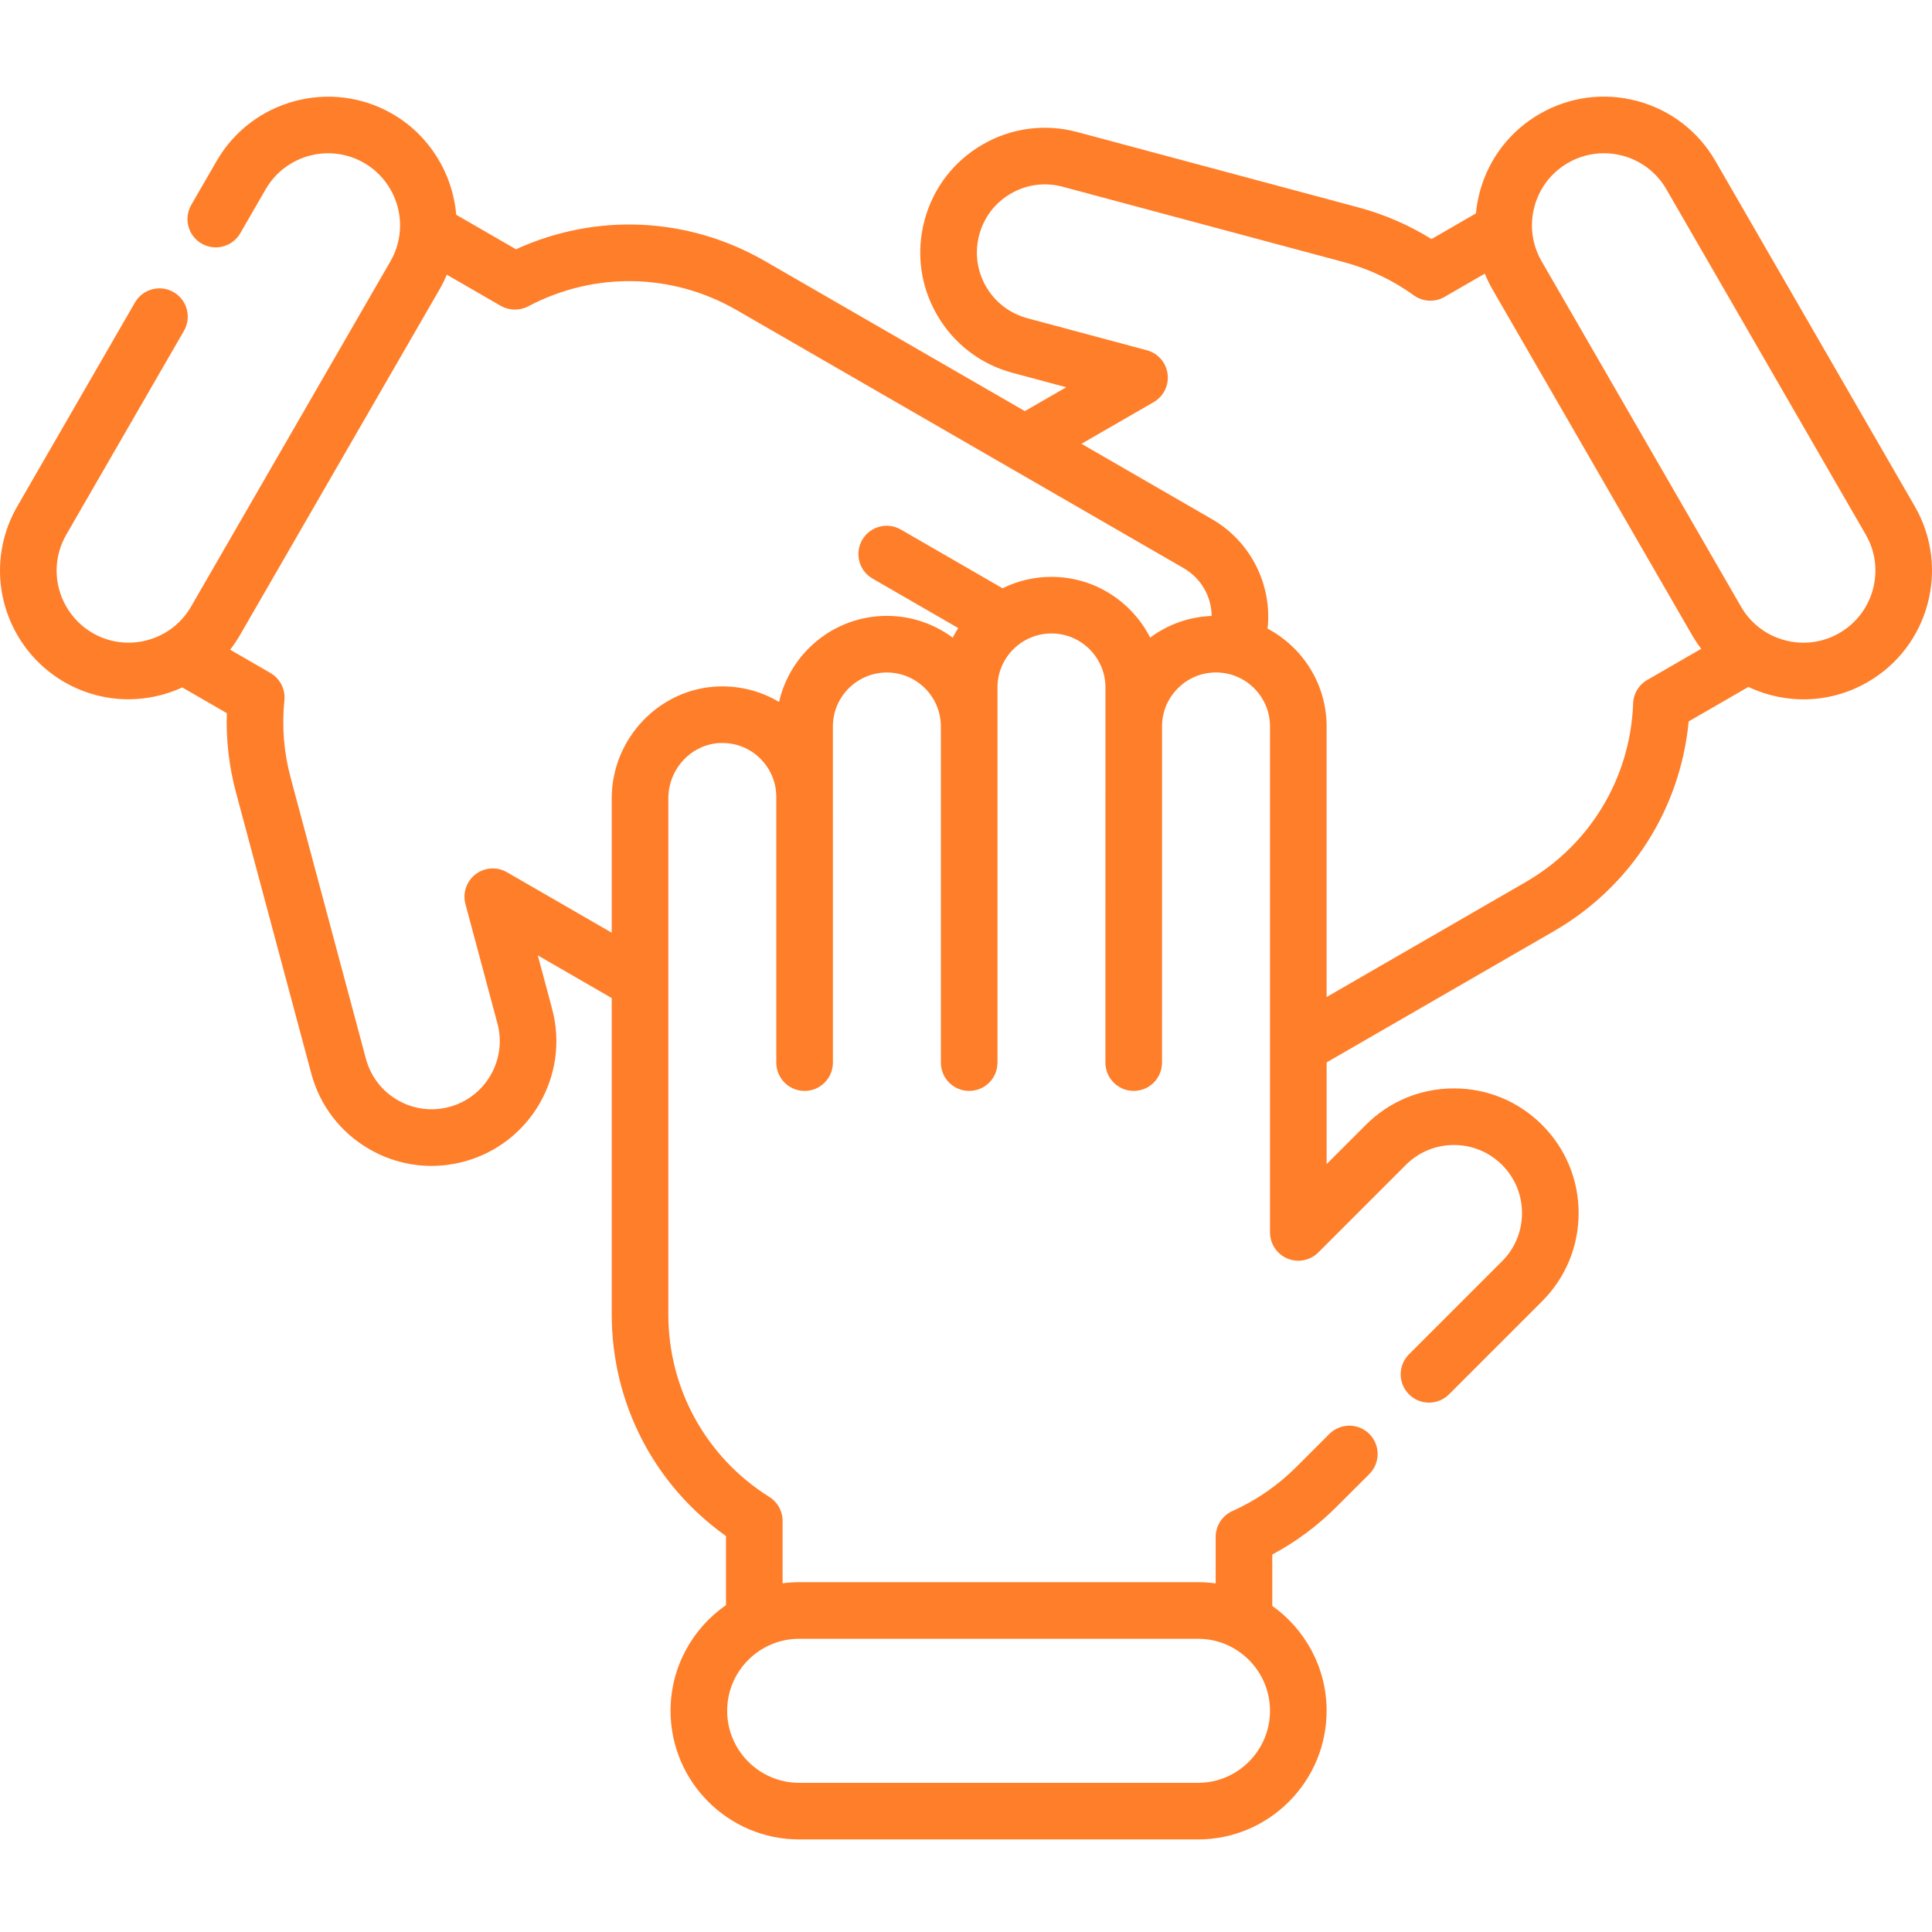
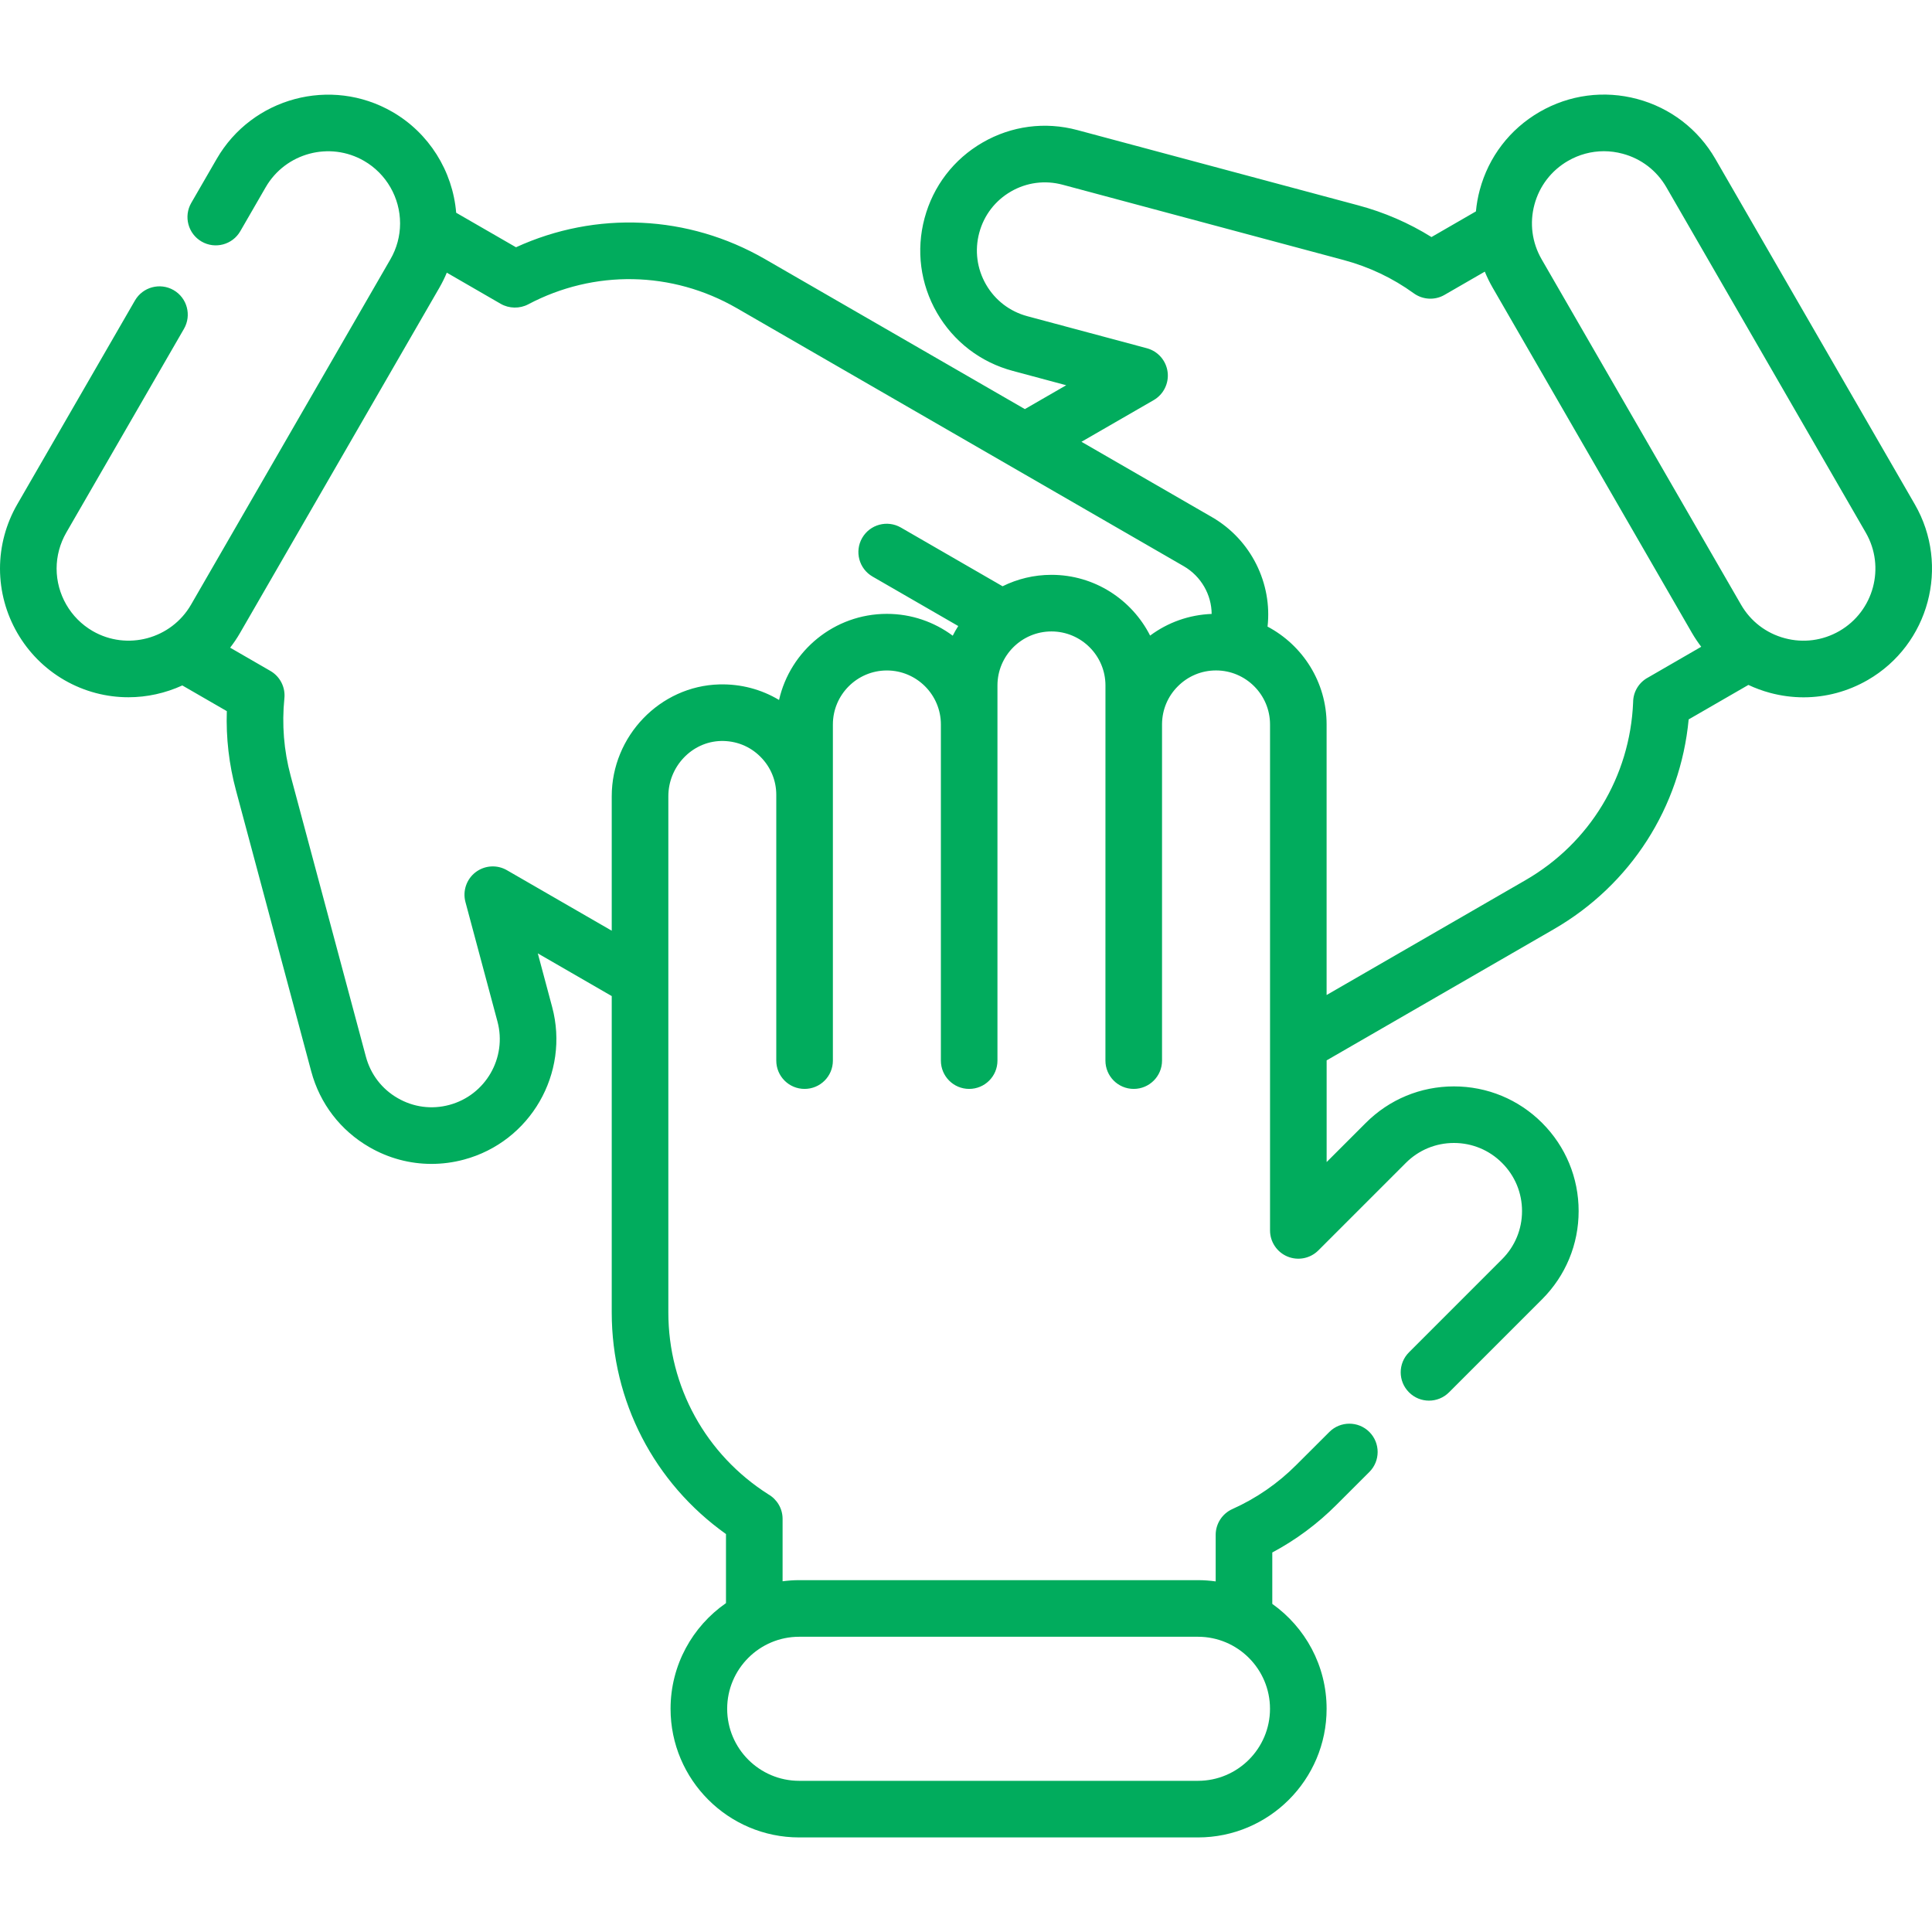
- <svg xmlns="http://www.w3.org/2000/svg" width="100" height="100" viewBox="0 0 100 100" fill="none">
-   <path d="M99.109 26.208L88.789 8.332C87.899 6.792 86.464 5.69 84.746 5.23C83.028 4.769 81.234 5.006 79.694 5.895C78.154 6.784 77.052 8.22 76.592 9.938C76.493 10.305 76.429 10.676 76.394 11.046L74.094 12.374C72.922 11.644 71.648 11.093 70.295 10.731L55.759 6.835C54.093 6.389 52.353 6.617 50.862 7.479C49.37 8.339 48.302 9.731 47.855 11.398C47.408 13.063 47.637 14.802 48.499 16.295C49.361 17.788 50.753 18.856 52.418 19.301L55.188 20.044L53.046 21.279L39.6 13.517C35.617 11.217 30.856 11.004 26.708 12.903L23.612 11.115C23.431 8.952 22.202 6.986 20.309 5.894C17.129 4.06 13.05 5.153 11.214 8.331L9.9 10.606C9.495 11.307 9.735 12.203 10.436 12.608C11.136 13.012 12.032 12.773 12.437 12.072L13.752 9.796C14.779 8.017 17.064 7.405 18.845 8.432C19.994 9.095 20.708 10.335 20.708 11.667C20.708 12.319 20.536 12.96 20.209 13.525L9.888 31.4C8.861 33.181 6.576 33.794 4.796 32.767C3.645 32.101 2.93 30.862 2.93 29.533C2.93 28.884 3.103 28.241 3.431 27.673L9.523 17.122C9.927 16.422 9.687 15.526 8.987 15.121C8.286 14.717 7.39 14.957 6.986 15.657L0.894 26.208C0.309 27.221 0 28.37 0 29.533C0 31.905 1.276 34.116 3.33 35.303C4.376 35.907 5.519 36.194 6.647 36.194C7.611 36.194 8.563 35.982 9.437 35.582L11.741 36.913C11.695 38.296 11.854 39.675 12.216 41.023L16.111 55.561C16.557 57.228 17.626 58.62 19.117 59.479C20.11 60.054 21.213 60.347 22.332 60.347C22.893 60.347 23.458 60.273 24.015 60.124C27.452 59.203 29.5 55.657 28.578 52.22L27.837 49.451L31.663 51.66V68.032C31.663 72.631 33.858 76.861 37.577 79.505V83.081C35.845 84.284 34.708 86.287 34.708 88.551C34.708 92.222 37.695 95.209 41.366 95.209H62.007C65.678 95.209 68.665 92.222 68.665 88.551C68.665 86.312 67.553 84.329 65.853 83.121V80.461C67.075 79.809 68.19 78.981 69.176 77.994L70.877 76.295C71.449 75.723 71.45 74.795 70.878 74.223C70.306 73.65 69.379 73.65 68.806 74.222L67.104 75.923C66.141 76.887 65.026 77.657 63.788 78.213C63.262 78.45 62.923 78.972 62.923 79.549V81.958C62.624 81.916 62.318 81.893 62.007 81.893H41.366C41.075 81.893 40.788 81.914 40.507 81.95V78.722C40.507 78.18 40.213 77.707 39.776 77.454C36.529 75.393 34.593 71.875 34.593 68.032V41.319C34.593 39.781 35.812 38.497 37.31 38.458C38.09 38.438 38.816 38.727 39.362 39.275C39.889 39.802 40.179 40.501 40.181 41.245L40.181 55.001C40.181 55.81 40.837 56.466 41.646 56.466C42.455 56.466 43.111 55.81 43.111 55.001L43.11 37.602C43.11 36.062 44.364 34.808 45.905 34.808C47.446 34.808 48.699 36.062 48.699 37.602V55.001C48.699 55.81 49.355 56.466 50.164 56.466C50.973 56.466 51.629 55.81 51.629 55.001V35.582C51.629 34.041 52.882 32.788 54.423 32.788C55.964 32.788 57.218 34.041 57.218 35.582L57.216 55C57.216 55.809 57.872 56.465 58.681 56.465C59.49 56.465 60.146 55.809 60.146 55L60.147 37.574C60.154 36.837 60.443 36.147 60.968 35.624C61.494 35.097 62.195 34.806 62.941 34.806C64.482 34.806 65.736 36.06 65.736 37.601V63.789C65.736 64.382 66.093 64.916 66.64 65.143C67.188 65.37 67.818 65.244 68.237 64.825L72.765 60.297C73.43 59.631 74.314 59.265 75.255 59.265C76.196 59.265 77.082 59.632 77.748 60.297C78.413 60.963 78.779 61.848 78.779 62.789C78.779 63.73 78.413 64.615 77.748 65.281L72.929 70.099C72.357 70.671 72.357 71.599 72.929 72.171C73.215 72.457 73.59 72.6 73.965 72.6C74.34 72.6 74.715 72.457 75.001 72.171L79.82 67.352C81.038 66.133 81.709 64.513 81.709 62.789C81.709 61.066 81.038 59.445 79.819 58.226C78.6 57.006 76.979 56.335 75.255 56.335C73.531 56.335 71.911 57.007 70.693 58.226L68.666 60.253V54.99L80.426 48.199C84.409 45.899 86.974 41.883 87.405 37.341L90.497 35.555C90.855 35.724 91.23 35.863 91.621 35.968C92.195 36.122 92.776 36.198 93.355 36.198C94.508 36.198 95.647 35.895 96.673 35.303C99.852 33.467 100.945 29.387 99.109 26.208ZM62.007 84.823C64.063 84.823 65.735 86.495 65.735 88.551C65.735 90.607 64.063 92.279 62.007 92.279H41.366C39.31 92.279 37.638 90.607 37.638 88.551C37.638 86.495 39.31 84.823 41.366 84.823H62.007ZM59.531 33.003C58.585 31.139 56.652 29.858 54.423 29.858C53.515 29.858 52.656 30.072 51.892 30.449L46.628 27.41C45.927 27.005 45.031 27.245 44.627 27.946C44.222 28.647 44.462 29.543 45.163 29.947L49.598 32.508C49.495 32.669 49.4 32.835 49.313 33.007C48.36 32.298 47.181 31.878 45.904 31.878C43.184 31.878 40.902 33.786 40.324 36.334C39.404 35.782 38.343 35.501 37.233 35.529C34.161 35.609 31.663 38.207 31.663 41.319V48.277L26.238 45.146C25.725 44.849 25.084 44.892 24.614 45.252C24.144 45.613 23.938 46.221 24.091 46.794L25.748 52.978C26.251 54.855 25.133 56.791 23.256 57.294C22.346 57.538 21.397 57.413 20.582 56.942C19.767 56.472 19.184 55.712 18.94 54.802L15.046 40.263C14.692 38.948 14.582 37.597 14.72 36.248C14.778 35.675 14.495 35.12 13.995 34.832L11.911 33.628C12.097 33.389 12.269 33.134 12.425 32.864L22.744 14.991C22.889 14.741 23.016 14.483 23.127 14.218L25.918 15.83C26.348 16.078 26.899 16.089 27.338 15.857C30.755 14.05 34.791 14.123 38.135 16.054L61.269 29.409C62.179 29.935 62.71 30.897 62.715 31.881C61.552 31.927 60.45 32.317 59.531 33.003ZM85.313 35.165C84.847 35.41 84.53 35.898 84.529 36.46C84.368 40.303 82.289 43.74 78.96 45.661L68.665 51.606V37.601C68.665 35.407 67.424 33.499 65.608 32.538C65.858 30.314 64.767 28.047 62.734 26.873L55.976 22.971L59.714 20.814C60.227 20.517 60.512 19.941 60.434 19.354C60.357 18.766 59.934 18.283 59.362 18.13L53.176 16.471C52.267 16.227 51.507 15.645 51.036 14.83C50.566 14.015 50.441 13.066 50.685 12.157C50.929 11.246 51.511 10.486 52.327 10.016C53.141 9.546 54.09 9.421 55.001 9.665L69.538 13.562C70.859 13.915 72.084 14.495 73.177 15.286C73.645 15.625 74.268 15.657 74.768 15.368L76.853 14.164C76.969 14.445 77.102 14.722 77.257 14.989L87.577 32.865C87.722 33.116 87.883 33.354 88.056 33.581L85.313 35.165ZM95.207 32.766C94.345 33.263 93.34 33.396 92.379 33.138C91.416 32.88 90.612 32.263 90.115 31.401L79.794 13.525C79.296 12.662 79.164 11.658 79.422 10.696C79.679 9.734 80.296 8.93 81.159 8.432C81.733 8.101 82.371 7.931 83.017 7.931C83.341 7.931 83.667 7.974 83.988 8.06C84.95 8.318 85.754 8.935 86.252 9.797L96.572 27.673C97.6 29.453 96.988 31.738 95.207 32.766Z" fill="#FF7E29" />
+ <svg xmlns="http://www.w3.org/2000/svg" width="60" height="60" viewBox="0 0 60 60" fill="none">
+   <path d="M59.466 15.662L53.273 4.937C52.74 4.013 51.878 3.352 50.848 3.075C49.817 2.799 48.74 2.941 47.816 3.474C46.892 4.008 46.231 4.869 45.955 5.9C45.896 6.12 45.857 6.343 45.836 6.565L44.456 7.362C43.753 6.924 42.989 6.593 42.177 6.376L33.456 4.039C32.456 3.771 31.412 3.908 30.517 4.425C29.622 4.941 28.981 5.776 28.713 6.776C28.445 7.775 28.582 8.819 29.099 9.715C29.617 10.61 30.452 11.251 31.451 11.518L33.112 11.964L31.828 12.705L23.76 8.048C21.37 6.668 18.514 6.54 16.025 7.679L14.167 6.607C14.059 5.309 13.321 4.129 12.185 3.474C10.278 2.373 7.83 3.029 6.729 4.936L5.94 6.301C5.697 6.722 5.841 7.259 6.261 7.502C6.682 7.745 7.219 7.601 7.462 7.181L8.251 5.815C8.868 4.748 10.239 4.38 11.307 4.997C11.996 5.395 12.425 6.138 12.425 6.938C12.425 7.329 12.321 7.714 12.125 8.052L5.933 18.778C5.316 19.846 3.945 20.214 2.878 19.598C2.187 19.198 1.758 18.455 1.758 17.657C1.758 17.268 1.862 16.882 2.058 16.541L5.714 10.211C5.956 9.79 5.812 9.253 5.392 9.01C4.971 8.768 4.434 8.912 4.191 9.332L0.536 15.662C0.185 16.27 0 16.96 0 17.657C0 19.081 0.765 20.407 1.998 21.12C2.626 21.482 3.311 21.654 3.988 21.654C4.567 21.654 5.138 21.526 5.662 21.287L7.044 22.085C7.017 22.915 7.112 23.742 7.33 24.551L9.666 33.274C9.934 34.274 10.576 35.109 11.47 35.625C12.066 35.97 12.728 36.146 13.399 36.146C13.736 36.146 14.075 36.102 14.409 36.012C16.471 35.459 17.7 33.332 17.147 31.27L16.702 29.608L18.998 30.934V40.757C18.998 43.516 20.315 46.054 22.546 47.641V49.786C21.507 50.508 20.825 51.709 20.825 53.068C20.825 55.271 22.617 57.063 24.819 57.063H37.204C39.407 57.063 41.199 55.271 41.199 53.068C41.199 51.724 40.532 50.535 39.512 49.81V48.214C40.245 47.823 40.914 47.326 41.505 46.734L42.526 45.714C42.87 45.371 42.87 44.815 42.527 44.471C42.184 44.128 41.627 44.128 41.284 44.471L40.262 45.491C39.685 46.07 39.016 46.532 38.273 46.865C37.957 47.007 37.754 47.321 37.754 47.667V49.112C37.574 49.087 37.391 49.073 37.204 49.073H24.819C24.645 49.073 24.473 49.086 24.304 49.108V47.17C24.304 46.846 24.128 46.562 23.865 46.41C21.917 45.173 20.756 43.062 20.756 40.757V24.729C20.756 23.806 21.487 23.036 22.386 23.012C22.854 23.001 23.29 23.174 23.617 23.503C23.933 23.819 24.108 24.238 24.108 24.684L24.108 32.938C24.108 33.424 24.502 33.817 24.987 33.817C25.473 33.817 25.866 33.424 25.866 32.938L25.866 22.499C25.866 21.575 26.618 20.822 27.543 20.822C28.467 20.822 29.22 21.575 29.22 22.499V32.938C29.22 33.424 29.613 33.817 30.098 33.817C30.584 33.817 30.977 33.424 30.977 32.938V21.287C30.977 20.362 31.729 19.61 32.654 19.61C33.578 19.61 34.331 20.362 34.331 21.287L34.33 32.938C34.33 33.423 34.723 33.817 35.209 33.817C35.694 33.817 36.088 33.423 36.088 32.938L36.088 22.482C36.093 22.04 36.266 21.625 36.581 21.312C36.897 20.996 37.317 20.821 37.765 20.821C38.689 20.821 39.442 21.574 39.442 22.498V38.211C39.442 38.567 39.656 38.887 39.984 39.023C40.313 39.159 40.691 39.084 40.942 38.833L43.659 36.116C44.058 35.716 44.589 35.496 45.153 35.496C45.718 35.496 46.249 35.716 46.648 36.116C47.048 36.515 47.268 37.046 47.268 37.611C47.268 38.176 47.048 38.707 46.648 39.106L43.758 41.997C43.414 42.34 43.414 42.897 43.758 43.24C43.929 43.412 44.154 43.498 44.379 43.498C44.604 43.498 44.829 43.412 45.001 43.24L47.892 40.349C48.623 39.617 49.026 38.645 49.026 37.611C49.026 36.577 48.623 35.605 47.892 34.873C47.16 34.141 46.187 33.739 45.153 33.739C44.119 33.739 43.147 34.142 42.416 34.873L41.2 36.089V32.931L48.256 28.857C50.645 27.477 52.185 25.067 52.443 22.342L54.298 21.271C54.513 21.372 54.738 21.455 54.972 21.518C55.317 21.61 55.666 21.656 56.013 21.656C56.705 21.656 57.388 21.474 58.004 21.119C59.911 20.018 60.567 17.57 59.466 15.662ZM37.204 50.831C38.438 50.831 39.441 51.835 39.441 53.068C39.441 54.301 38.438 55.305 37.204 55.305H24.819C23.586 55.305 22.583 54.301 22.583 53.068C22.583 51.835 23.586 50.831 24.819 50.831H37.204ZM35.718 19.739C35.151 18.621 33.991 17.852 32.654 17.852C32.109 17.852 31.594 17.98 31.136 18.207L27.977 16.383C27.556 16.141 27.019 16.285 26.776 16.705C26.533 17.125 26.677 17.663 27.098 17.906L29.759 19.442C29.697 19.539 29.64 19.639 29.588 19.742C29.016 19.317 28.308 19.064 27.543 19.064C25.91 19.064 24.541 20.209 24.194 21.738C23.642 21.407 23.006 21.238 22.34 21.255C20.497 21.303 18.998 22.861 18.998 24.729V28.904L15.743 27.025C15.435 26.847 15.051 26.872 14.768 27.089C14.487 27.305 14.363 27.67 14.455 28.014L15.449 31.724C15.751 32.85 15.08 34.012 13.954 34.314C13.408 34.461 12.838 34.386 12.349 34.102C11.86 33.821 11.511 33.365 11.364 32.819L9.027 24.096C8.815 23.306 8.75 22.495 8.832 21.686C8.867 21.342 8.697 21.009 8.397 20.836L7.147 20.114C7.258 19.971 7.362 19.818 7.455 19.656L13.647 8.932C13.733 8.782 13.81 8.627 13.876 8.468L15.551 9.436C15.809 9.585 16.14 9.591 16.403 9.452C18.453 8.367 20.875 8.412 22.881 9.57L36.761 17.583C37.307 17.899 37.626 18.476 37.629 19.066C36.931 19.093 36.27 19.328 35.718 19.739ZM51.188 21.037C50.908 21.183 50.718 21.476 50.718 21.814C50.621 24.119 49.373 26.181 47.376 27.334L41.199 30.901V22.498C41.199 21.182 40.455 20.037 39.365 19.46C39.515 18.126 38.86 16.766 37.641 16.061L33.586 13.72L35.829 12.426C36.136 12.248 36.307 11.902 36.261 11.55C36.214 11.197 35.961 10.908 35.617 10.815L31.905 9.82C31.36 9.674 30.904 9.325 30.622 8.836C30.34 8.347 30.265 7.777 30.411 7.232C30.557 6.685 30.907 6.229 31.396 5.947C31.884 5.665 32.454 5.59 33.001 5.737L41.723 8.074C42.516 8.286 43.25 8.634 43.906 9.109C44.187 9.312 44.561 9.332 44.861 9.158L46.112 8.436C46.181 8.605 46.261 8.77 46.354 8.931L52.546 19.657C52.633 19.807 52.73 19.95 52.833 20.086L51.188 21.037ZM57.124 19.597C56.607 19.895 56.004 19.975 55.427 19.82C54.85 19.666 54.367 19.296 54.069 18.778L47.877 8.053C47.578 7.535 47.498 6.932 47.653 6.355C47.808 5.778 48.178 5.296 48.695 4.997C49.04 4.798 49.422 4.696 49.81 4.696C50.004 4.696 50.2 4.722 50.393 4.774C50.97 4.928 51.452 5.298 51.751 5.816L57.943 16.541C58.56 17.609 58.193 18.98 57.124 19.597Z" fill="#01AC5D" />
</svg>
